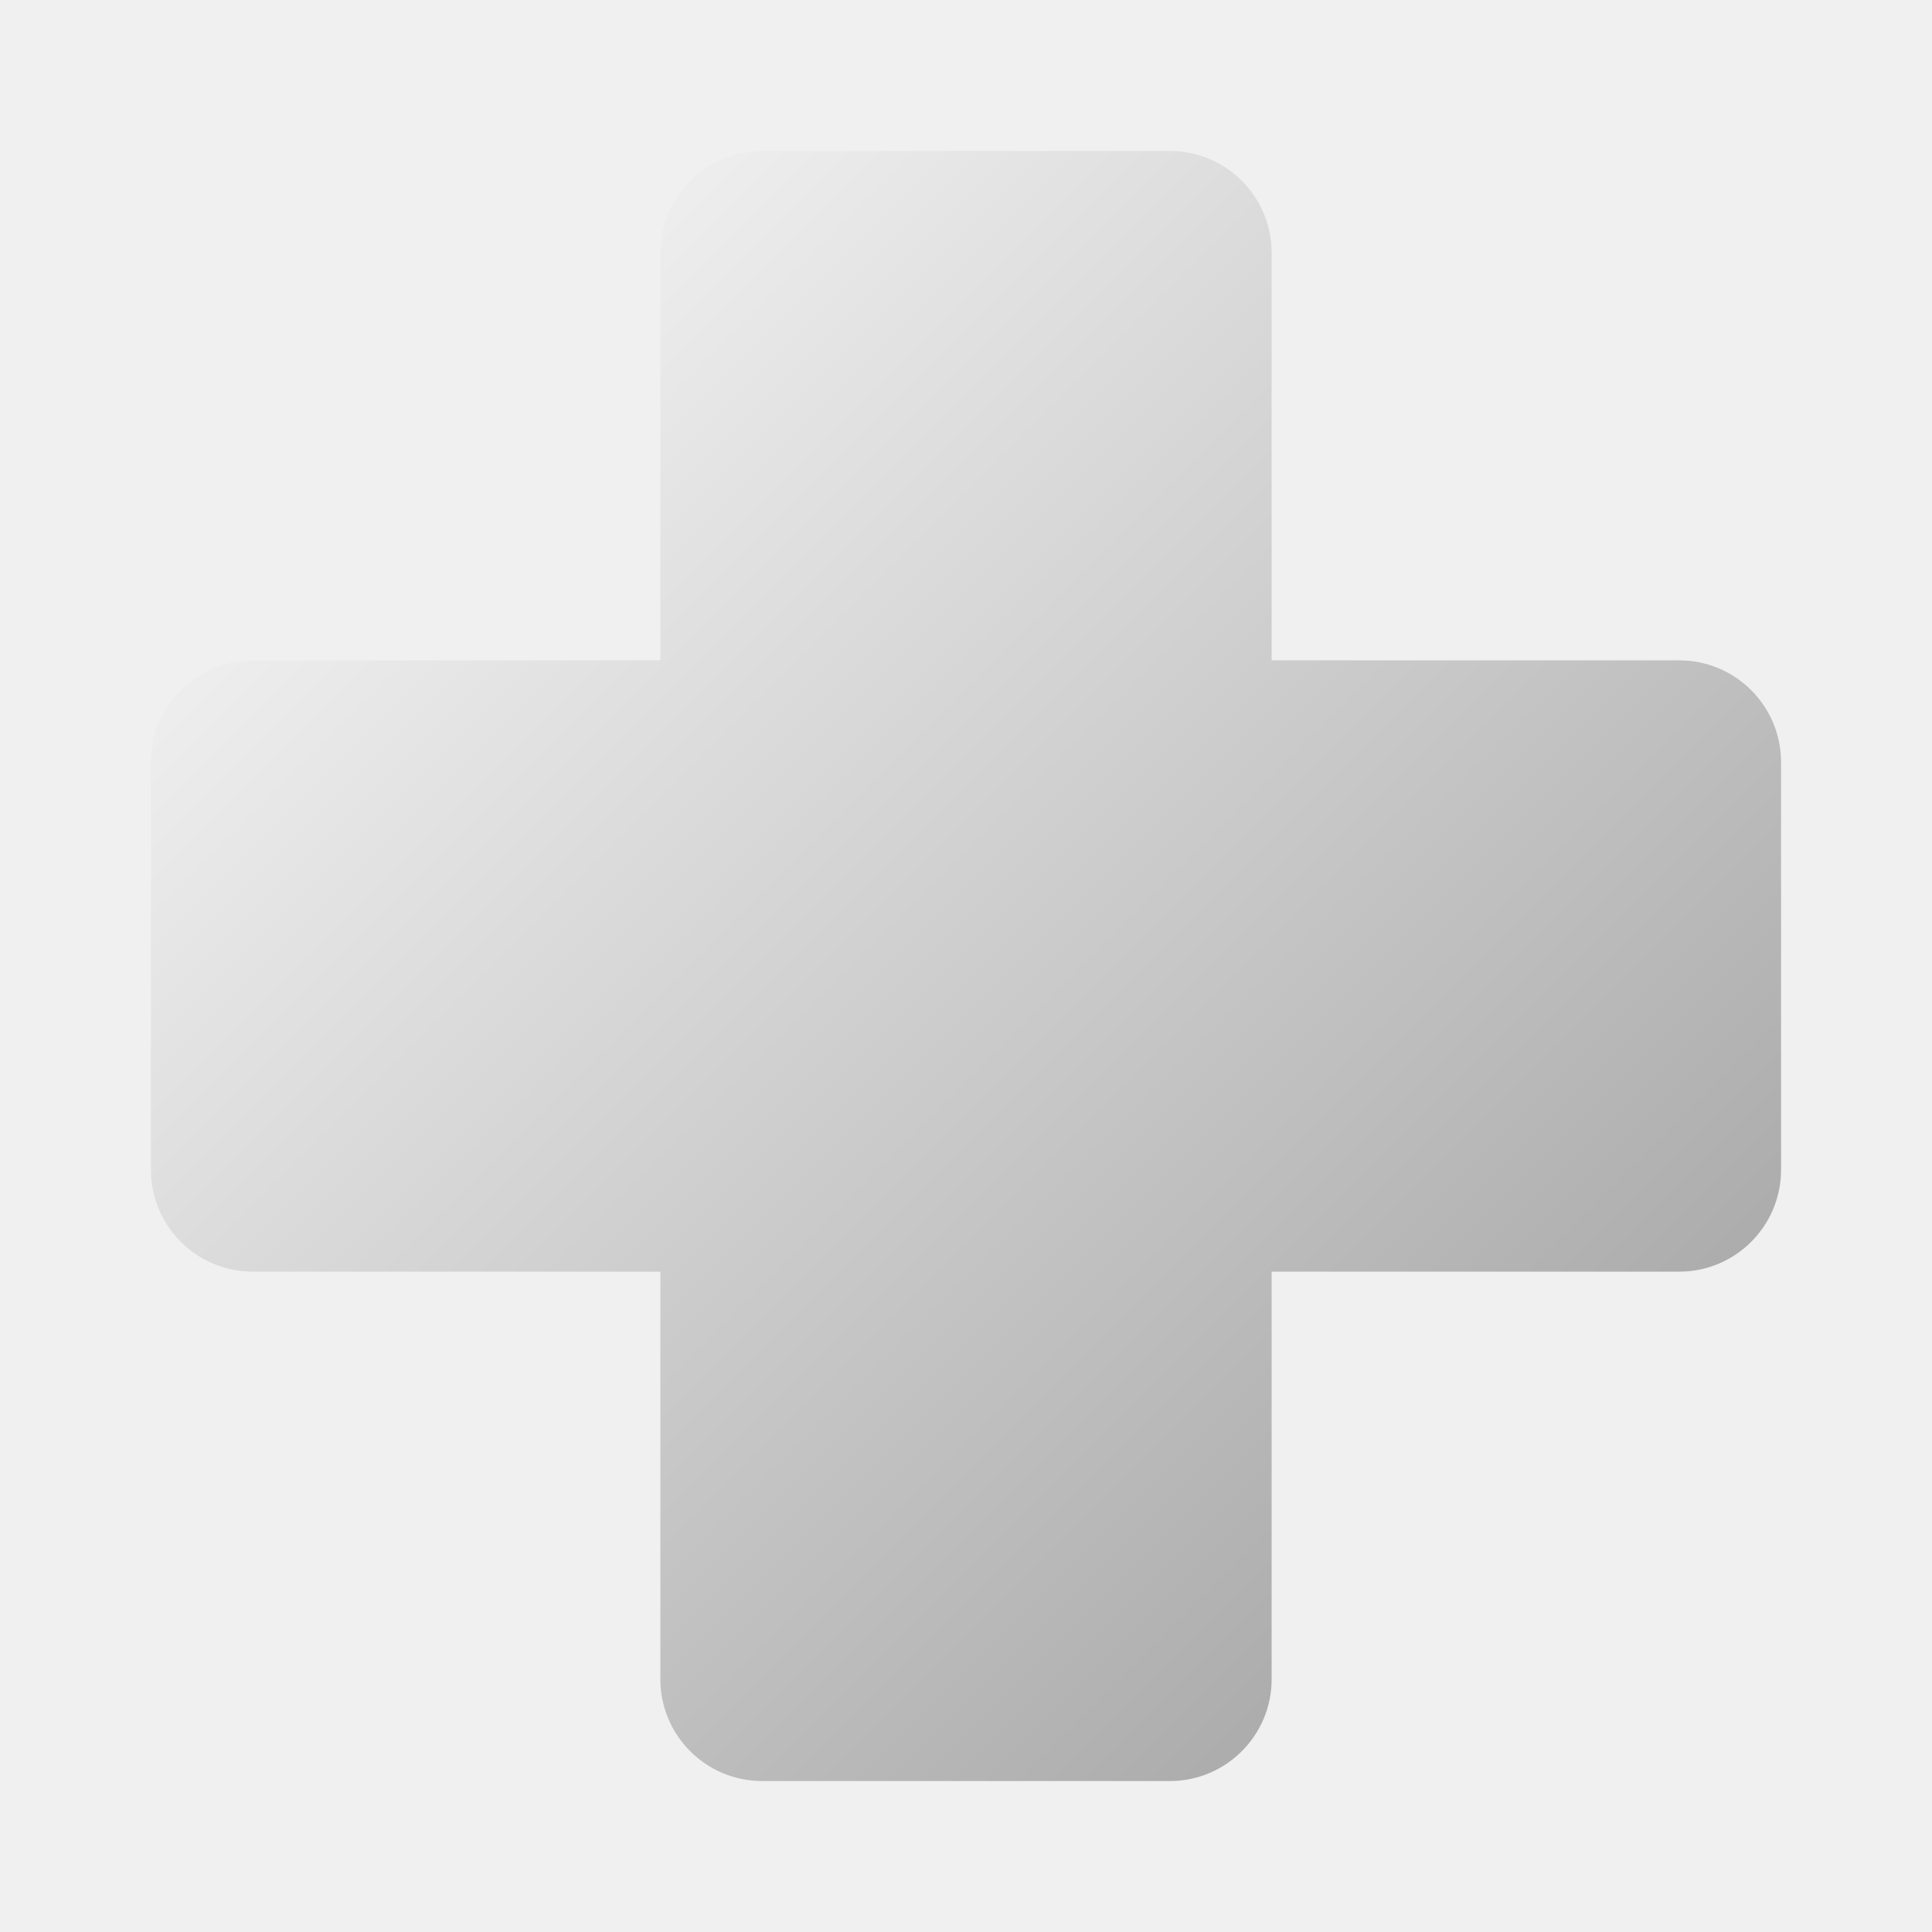
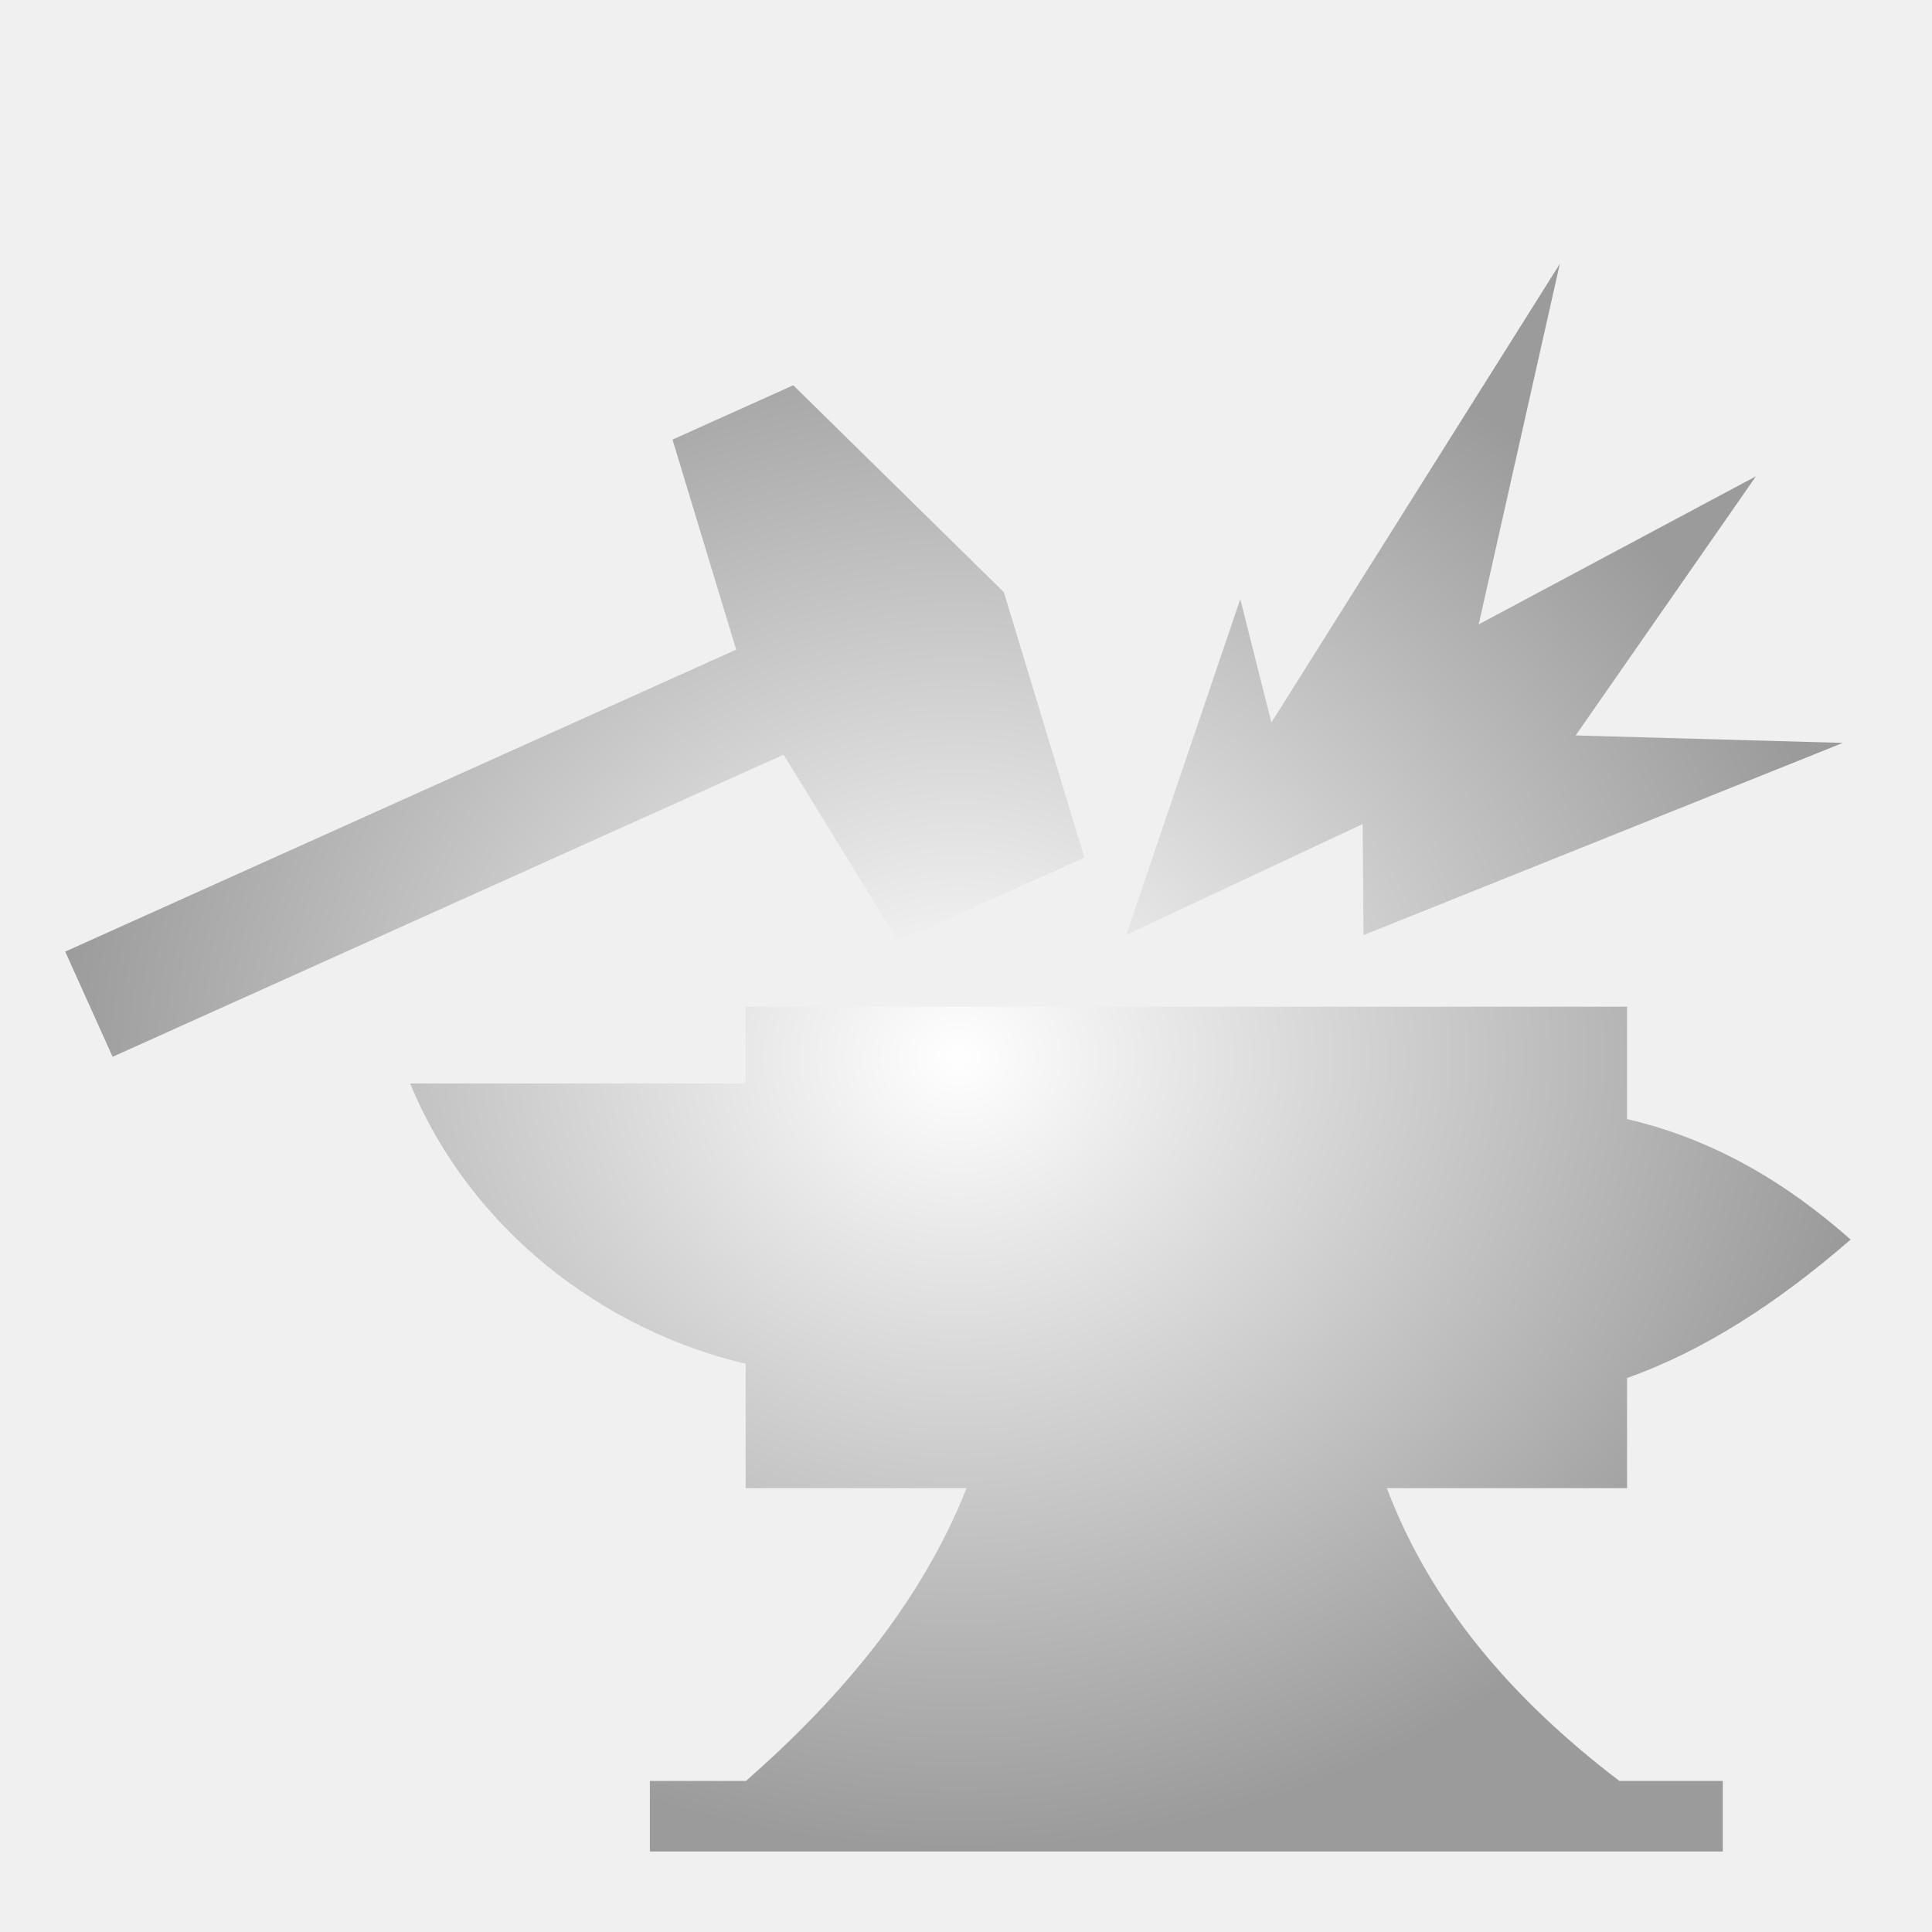
<svg xmlns="http://www.w3.org/2000/svg" viewBox="0 0 512 512" style="height: 512px; width: 512px;">
  <defs>
-     <linearGradient x1="0" x2="1" y1="0" y2="1" id="gradient-1">
-       <stop offset="0%" stop-color="#ffffff" stop-opacity="1" />
+     <radialGradient id="lorc-anvil-impact-gradient-1">
+       <stop offset="0%" stop-color="#fff" stop-opacity="1" />
      <stop offset="100%" stop-color="#9b9b9b" stop-opacity="1" />
-     </linearGradient>
-     <linearGradient x1="0" x2="0" y1="0" y2="1" id="gradient-2">
-       <stop offset="0%" stop-color="#e50d22" stop-opacity="1" />
-       <stop offset="100%" stop-color="#8d7f84" stop-opacity="1" />
-     </linearGradient>
-     <linearGradient x1="0" x2="0" y1="0" y2="1" id="gradient-3">
-       <stop offset="0%" stop-color="#e50d22" stop-opacity="1" />
-       <stop offset="100%" stop-color="#8d7f84" stop-opacity="1" />
-     </linearGradient>
-     <linearGradient x1="0" x2="0" y1="0" y2="1" id="gradient-4">
-       <stop offset="0%" stop-color="#e50d22" stop-opacity="1" />
-       <stop offset="100%" stop-color="#8d7f84" stop-opacity="1" />
-     </linearGradient>
-     <linearGradient x1="0" x2="0" y1="0" y2="1" id="gradient-5">
-       <stop offset="0%" stop-color="#e50d22" stop-opacity="1" />
-       <stop offset="100%" stop-color="#8d7f84" stop-opacity="1" />
-     </linearGradient>
-     <linearGradient x1="0" x2="0" y1="0" y2="1" id="gradient-6">
-       <stop offset="0%" stop-color="#e50d22" stop-opacity="1" />
-       <stop offset="100%" stop-color="#8d7f84" stop-opacity="1" />
-     </linearGradient>
-     <linearGradient x1="0" x2="0" y1="0" y2="1" id="gradient-7">
-       <stop offset="0%" stop-color="#e50d22" stop-opacity="1" />
-       <stop offset="100%" stop-color="#8d7f84" stop-opacity="1" />
-     </linearGradient>
-     <linearGradient x1="0" x2="0" y1="0" y2="1" id="gradient-8">
-       <stop offset="0%" stop-color="#e50d22" stop-opacity="1" />
-       <stop offset="100%" stop-color="#8d7f84" stop-opacity="1" />
-     </linearGradient>
-     <linearGradient x1="0" x2="0" y1="0" y2="1" id="gradient-9">
-       <stop offset="0%" stop-color="#e50d22" stop-opacity="1" />
-       <stop offset="100%" stop-color="#8d7f84" stop-opacity="1" />
-     </linearGradient>
-     <linearGradient x1="0" x2="0" y1="0" y2="1" id="gradient-10">
-       <stop offset="0%" stop-color="#e50d22" stop-opacity="1" />
-       <stop offset="100%" stop-color="#8d7f84" stop-opacity="1" />
-     </linearGradient>
-     <linearGradient x1="0" x2="0" y1="0" y2="1" id="gradient-11">
-       <stop offset="0%" stop-color="#e50d22" stop-opacity="1" />
-       <stop offset="100%" stop-color="#8d7f84" stop-opacity="1" />
-     </linearGradient>
-     <linearGradient x1="0" x2="0" y1="0" y2="1" id="gradient-12">
-       <stop offset="0%" stop-color="#e50d22" stop-opacity="1" />
-       <stop offset="100%" stop-color="#8d7f84" stop-opacity="1" />
-     </linearGradient>
-     <linearGradient x1="0" x2="0" y1="0" y2="1" id="gradient-13">
-       <stop offset="0%" stop-color="#e50d22" stop-opacity="1" />
-       <stop offset="100%" stop-color="#8d7f84" stop-opacity="1" />
-     </linearGradient>
-     <linearGradient x1="0" x2="0" y1="0" y2="1" id="gradient-14">
-       <stop offset="0%" stop-color="#e50d22" stop-opacity="1" />
-       <stop offset="100%" stop-color="#8d7f84" stop-opacity="1" />
-     </linearGradient>
-     <linearGradient x1="0" x2="0" y1="0" y2="1" id="gradient-15">
-       <stop offset="0%" stop-color="#e50d22" stop-opacity="1" />
-       <stop offset="100%" stop-color="#8d7f84" stop-opacity="1" />
-     </linearGradient>
-     <linearGradient x1="0" x2="0" y1="0" y2="1" id="gradient-16">
-       <stop offset="0%" stop-color="#e50d22" stop-opacity="1" />
-       <stop offset="100%" stop-color="#8d7f84" stop-opacity="1" />
-     </linearGradient>
-     <linearGradient x1="0" x2="0" y1="0" y2="1" id="gradient-17">
-       <stop offset="0%" stop-color="#e50d22" stop-opacity="1" />
-       <stop offset="100%" stop-color="#8d7f84" stop-opacity="1" />
-     </linearGradient>
-     <linearGradient x1="0" x2="0" y1="0" y2="1" id="gradient-18">
-       <stop offset="0%" stop-color="#e50d22" stop-opacity="1" />
-       <stop offset="100%" stop-color="#8d7f84" stop-opacity="1" />
-     </linearGradient>
-     <linearGradient x1="0" x2="0" y1="0" y2="1" id="gradient-19">
-       <stop offset="0%" stop-color="#e50d22" stop-opacity="1" />
-       <stop offset="100%" stop-color="#8d7f84" stop-opacity="1" />
-     </linearGradient>
-     <linearGradient x1="0" x2="0" y1="0" y2="1" id="gradient-20">
-       <stop offset="0%" stop-color="#e50d22" stop-opacity="1" />
-       <stop offset="100%" stop-color="#8d7f84" stop-opacity="1" />
-     </linearGradient>
+     </radialGradient>
  </defs>
-   <path d="M0 0h512v512H0z" fill="#ffffff" fill-opacity="0" />
-   <g class="" transform="translate(0,0)" style="touch-action: none;">
-     <path d="M196 16a30 30 0 0 0-30 30v120H46a30 30 0 0 0-30 30v120a30 30 0 0 0 30 30h120v120a30 30 0 0 0 30 30h120a30 30 0 0 0 30-30V346h120a30 30 0 0 0 30-30V196a30 30 0 0 0-30-30H346V46a30 30 0 0 0-30-30H196z" fill="url(#gradient-1)" transform="translate(25.6, 25.6) scale(0.9, 0.9) rotate(0, 256, 256)" />
+   <g class="" transform="translate(0,0)" style="">
+     <path d="M413.375 69.906L336.937 191.47l-8.25-32.69-30.218 88.97 62.655-29.375.22 29.438 127.03-50.938-70.813-1.97 47.782-68.686-73.47 39.25 21.5-95.564zM210.22 102.094l-32 14.406 16.874 55.656-177.813 80.03 12.564 27.876L207.656 200l30.406 49.47 49.313-22.19-21.344-70.343-55.81-54.843zM197.593 266.78v20.345h-88.906c15.994 38.807 51.225 65.43 88.906 74.28v32.97h58.562c-12.118 30.528-33.505 55.684-58.47 77.594H172.22v18.686H456.56V471.97h-27.406c-28.734-21.895-50.055-47.018-61.625-77.595h63.658v-29.188c19.748-6.995 39.5-19.51 59.25-36.687-19.812-17.523-39.23-27.25-59.25-31.938v-29.78H197.594z" fill="url(#lorc-anvil-impact-gradient-1)" />
  </g>
</svg>
